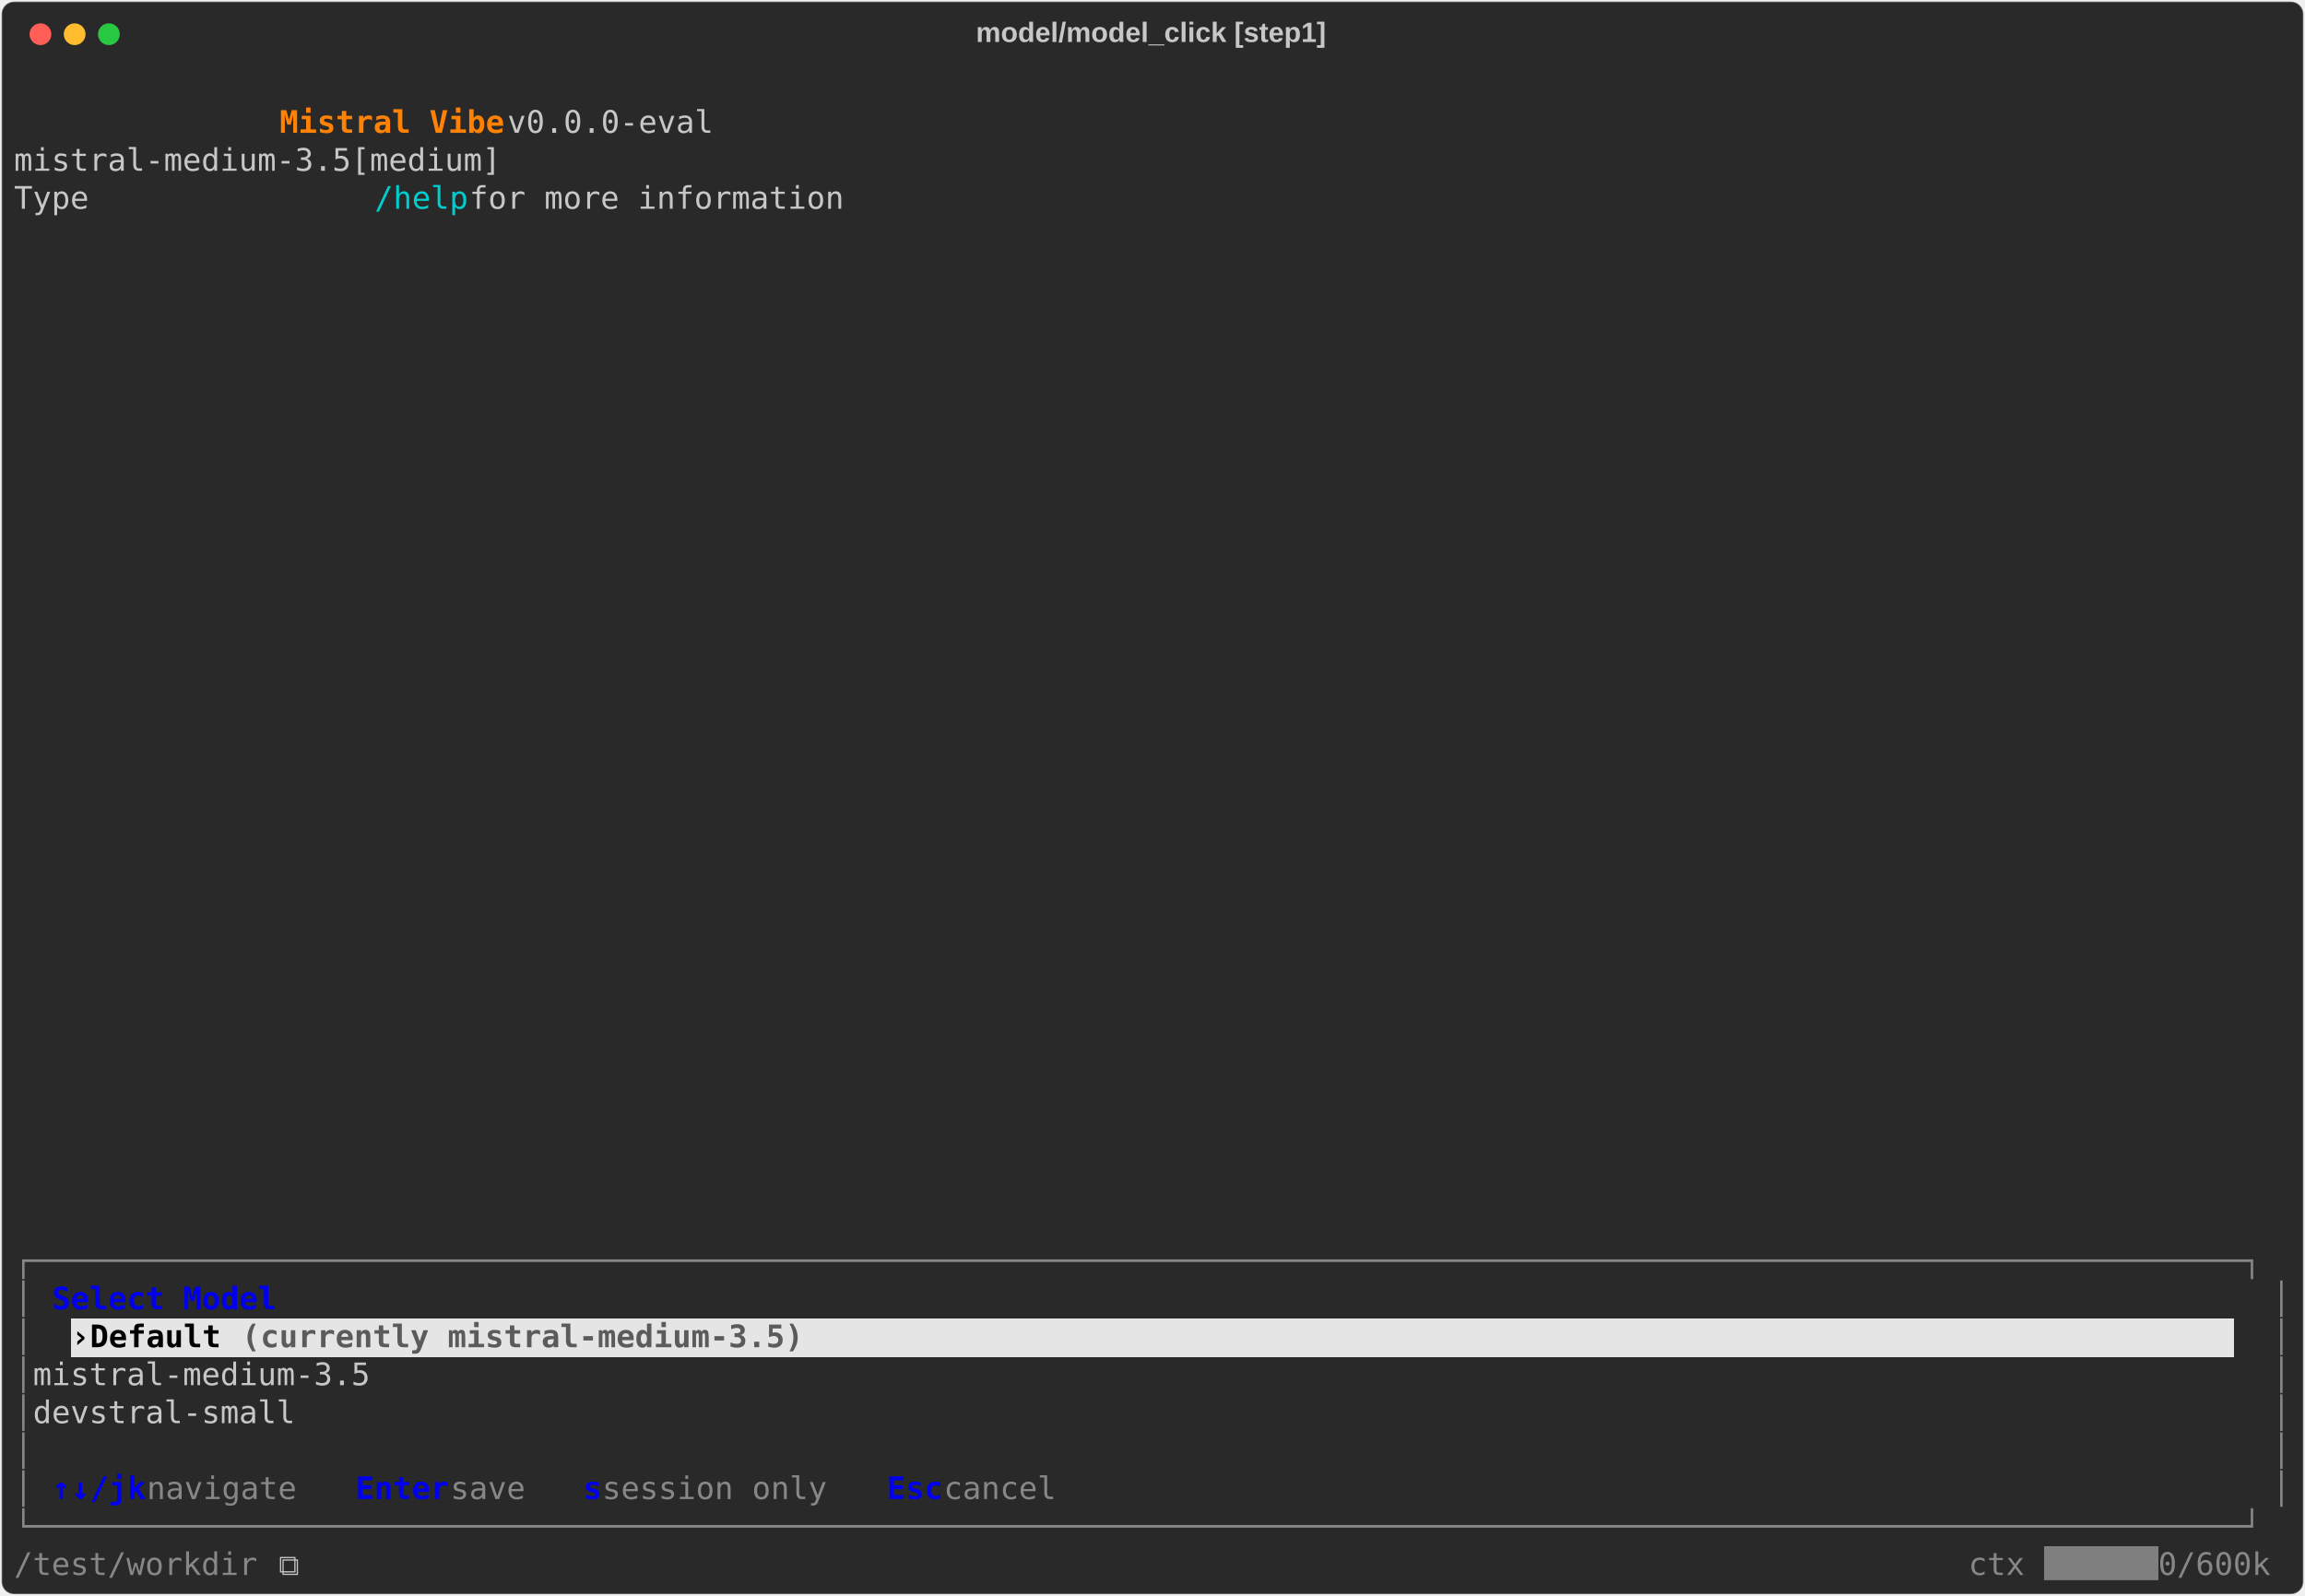
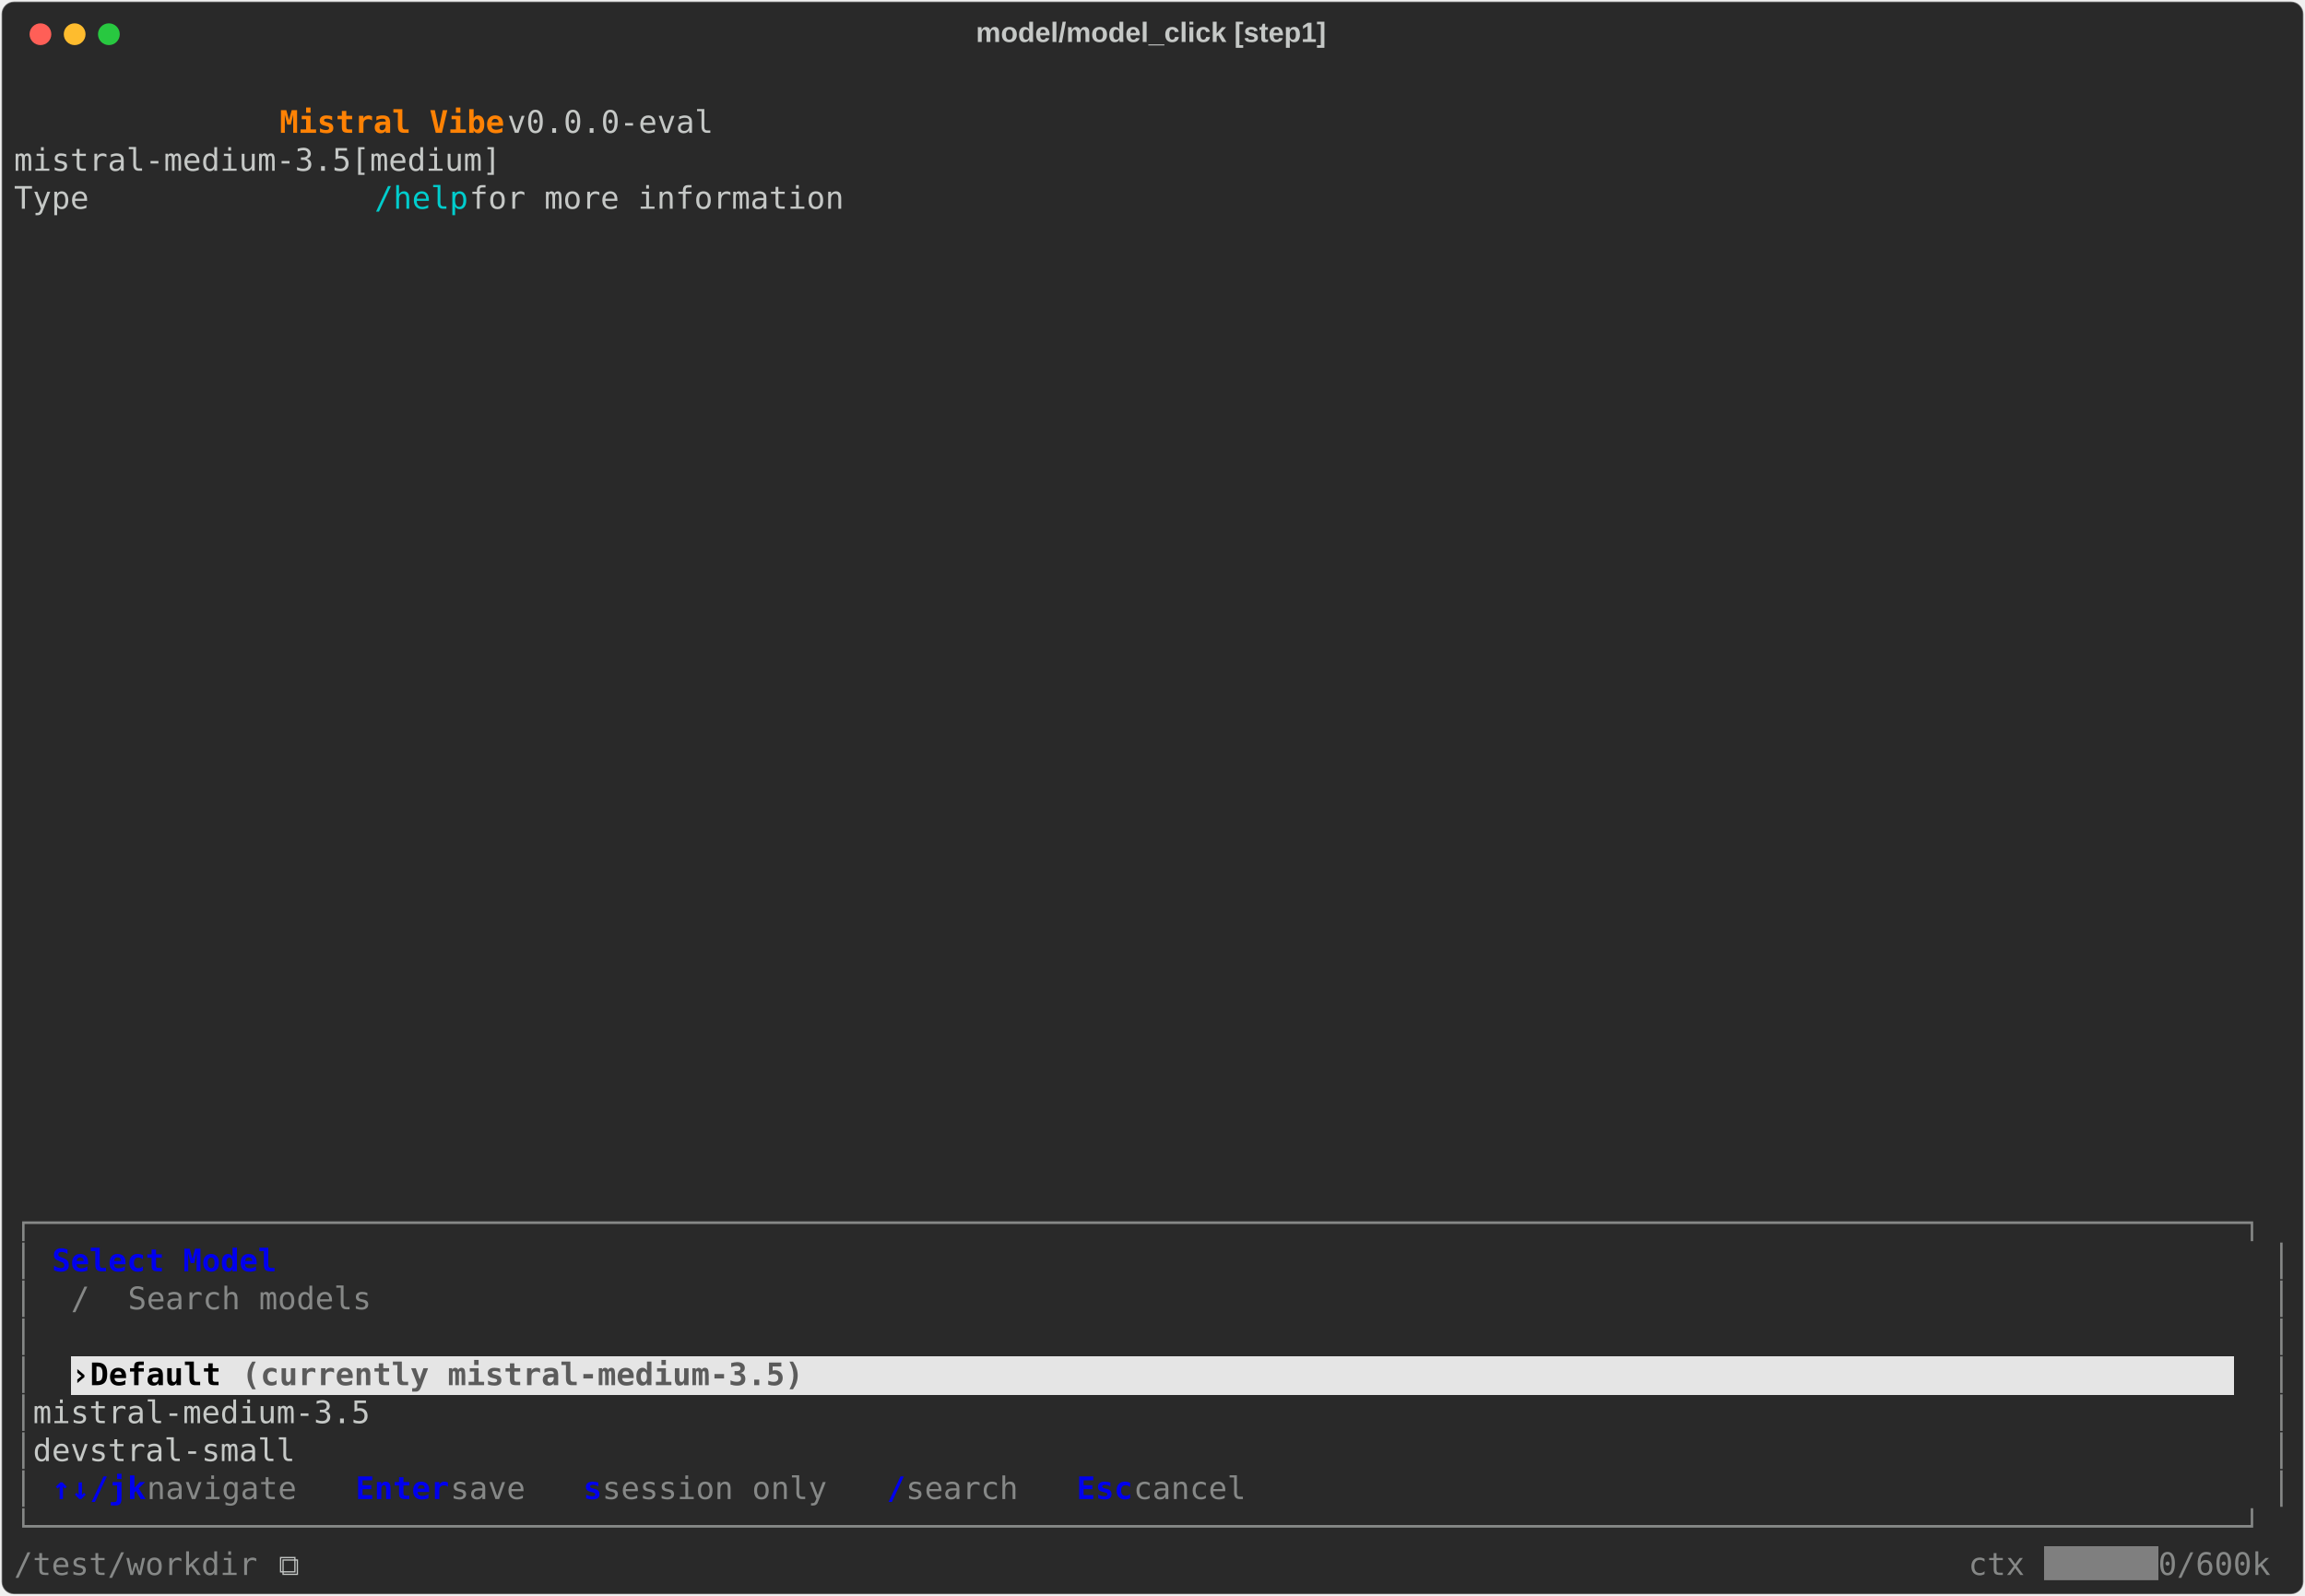
<svg xmlns="http://www.w3.org/2000/svg" class="rich-terminal" viewBox="0 0 1482 1026.0">
  <style>

    @font-face {
        font-family: "Fira Code";
        src: local("FiraCode-Regular"),
                url("https://cdnjs.cloudflare.com/ajax/libs/firacode/6.2.0/woff2/FiraCode-Regular.woff2") format("woff2"),
                url("https://cdnjs.cloudflare.com/ajax/libs/firacode/6.2.0/woff/FiraCode-Regular.woff") format("woff");
        font-style: normal;
        font-weight: 400;
    }
    @font-face {
        font-family: "Fira Code";
        src: local("FiraCode-Bold"),
                url("https://cdnjs.cloudflare.com/ajax/libs/firacode/6.2.0/woff2/FiraCode-Bold.woff2") format("woff2"),
                url("https://cdnjs.cloudflare.com/ajax/libs/firacode/6.2.0/woff/FiraCode-Bold.woff") format("woff");
        font-style: bold;
        font-weight: 700;
    }

    .vibe-matrix {
        font-family: Fira Code, monospace;
        font-size: 20px;
        line-height: 24.4px;
        font-variant-east-asian: full-width;
    }

    .vibe-title {
        font-size: 18px;
        font-weight: bold;
        font-family: arial;
    }

    .vibe-r1 { fill: #c5c8c6 }
.vibe-r2 { fill: #ff8204;font-weight: bold }
.vibe-r3 { fill: #00cdcd }
.vibe-r4 { fill: #868887 }
.vibe-r5 { fill: #0000ee;font-weight: bold }
.vibe-r6 { fill: #000000;font-weight: bold }
.vibe-r7 { fill: #5b5b5b;font-weight: bold }
.vibe-r8 { fill: #ffffff }
    </style>
  <defs>
    <clipPath id="vibe-clip-terminal">
      <rect x="0" y="0" width="1463.0" height="975.0" />
    </clipPath>
    <clipPath id="vibe-line-0">
      <rect x="0" y="1.5" width="1464" height="24.65" />
    </clipPath>
    <clipPath id="vibe-line-1">
      <rect x="0" y="25.9" width="1464" height="24.65" />
    </clipPath>
    <clipPath id="vibe-line-2">
      <rect x="0" y="50.3" width="1464" height="24.65" />
    </clipPath>
    <clipPath id="vibe-line-3">
      <rect x="0" y="74.7" width="1464" height="24.65" />
    </clipPath>
    <clipPath id="vibe-line-4">
      <rect x="0" y="99.1" width="1464" height="24.65" />
    </clipPath>
    <clipPath id="vibe-line-5">
      <rect x="0" y="123.5" width="1464" height="24.65" />
    </clipPath>
    <clipPath id="vibe-line-6">
      <rect x="0" y="147.9" width="1464" height="24.65" />
    </clipPath>
    <clipPath id="vibe-line-7">
      <rect x="0" y="172.3" width="1464" height="24.65" />
    </clipPath>
    <clipPath id="vibe-line-8">
      <rect x="0" y="196.7" width="1464" height="24.65" />
    </clipPath>
    <clipPath id="vibe-line-9">
      <rect x="0" y="221.1" width="1464" height="24.65" />
    </clipPath>
    <clipPath id="vibe-line-10">
      <rect x="0" y="245.5" width="1464" height="24.65" />
    </clipPath>
    <clipPath id="vibe-line-11">
      <rect x="0" y="269.9" width="1464" height="24.65" />
    </clipPath>
    <clipPath id="vibe-line-12">
      <rect x="0" y="294.3" width="1464" height="24.65" />
    </clipPath>
    <clipPath id="vibe-line-13">
      <rect x="0" y="318.7" width="1464" height="24.65" />
    </clipPath>
    <clipPath id="vibe-line-14">
      <rect x="0" y="343.1" width="1464" height="24.65" />
    </clipPath>
    <clipPath id="vibe-line-15">
      <rect x="0" y="367.5" width="1464" height="24.65" />
    </clipPath>
    <clipPath id="vibe-line-16">
      <rect x="0" y="391.9" width="1464" height="24.65" />
    </clipPath>
    <clipPath id="vibe-line-17">
      <rect x="0" y="416.3" width="1464" height="24.65" />
    </clipPath>
    <clipPath id="vibe-line-18">
      <rect x="0" y="440.7" width="1464" height="24.65" />
    </clipPath>
    <clipPath id="vibe-line-19">
      <rect x="0" y="465.1" width="1464" height="24.65" />
    </clipPath>
    <clipPath id="vibe-line-20">
      <rect x="0" y="489.5" width="1464" height="24.65" />
    </clipPath>
    <clipPath id="vibe-line-21">
      <rect x="0" y="513.9" width="1464" height="24.65" />
    </clipPath>
    <clipPath id="vibe-line-22">
      <rect x="0" y="538.3" width="1464" height="24.65" />
    </clipPath>
    <clipPath id="vibe-line-23">
      <rect x="0" y="562.7" width="1464" height="24.65" />
    </clipPath>
    <clipPath id="vibe-line-24">
      <rect x="0" y="587.1" width="1464" height="24.65" />
    </clipPath>
    <clipPath id="vibe-line-25">
      <rect x="0" y="611.5" width="1464" height="24.65" />
    </clipPath>
    <clipPath id="vibe-line-26">
      <rect x="0" y="635.9" width="1464" height="24.65" />
    </clipPath>
    <clipPath id="vibe-line-27">
      <rect x="0" y="660.3" width="1464" height="24.65" />
    </clipPath>
    <clipPath id="vibe-line-28">
      <rect x="0" y="684.7" width="1464" height="24.65" />
    </clipPath>
    <clipPath id="vibe-line-29">
      <rect x="0" y="709.1" width="1464" height="24.65" />
    </clipPath>
    <clipPath id="vibe-line-30">
      <rect x="0" y="733.5" width="1464" height="24.65" />
    </clipPath>
    <clipPath id="vibe-line-31">
      <rect x="0" y="757.9" width="1464" height="24.65" />
    </clipPath>
    <clipPath id="vibe-line-32">
      <rect x="0" y="782.3" width="1464" height="24.65" />
    </clipPath>
    <clipPath id="vibe-line-33">
      <rect x="0" y="806.7" width="1464" height="24.65" />
    </clipPath>
    <clipPath id="vibe-line-34">
      <rect x="0" y="831.1" width="1464" height="24.65" />
    </clipPath>
    <clipPath id="vibe-line-35">
      <rect x="0" y="855.5" width="1464" height="24.65" />
    </clipPath>
    <clipPath id="vibe-line-36">
      <rect x="0" y="879.9" width="1464" height="24.65" />
    </clipPath>
    <clipPath id="vibe-line-37">
      <rect x="0" y="904.3" width="1464" height="24.65" />
    </clipPath>
    <clipPath id="vibe-line-38">
      <rect x="0" y="928.7" width="1464" height="24.65" />
    </clipPath>
  </defs>
  <rect fill="#292929" stroke="rgba(255,255,255,0.35)" stroke-width="1" x="1" y="1" width="1480" height="1024" rx="8" />
  <text class="vibe-title" fill="#c5c8c6" text-anchor="middle" x="740" y="27">model/model_click [step1]</text>
  <g transform="translate(26,22)">
    <circle cx="0" cy="0" r="7" fill="#ff5f57" />
    <circle cx="22" cy="0" r="7" fill="#febc2e" />
    <circle cx="44" cy="0" r="7" fill="#28c840" />
  </g>
  <g transform="translate(9, 41)" clip-path="url(#vibe-clip-terminal)">
-     <rect fill="#e5e5e5" x="36.6" y="806.7" width="12.2" height="24.65" shape-rendering="crispEdges" />
-     <rect fill="#e5e5e5" x="48.8" y="806.7" width="97.6" height="24.65" shape-rendering="crispEdges" />
-     <rect fill="#e5e5e5" x="146.4" y="806.7" width="390.4" height="24.65" shape-rendering="crispEdges" />
-     <rect fill="#e5e5e5" x="536.8" y="806.7" width="890.6" height="24.65" shape-rendering="crispEdges" />
+     <rect fill="#e5e5e5" x="36.6" y="831.1" width="12.2" height="24.65" shape-rendering="crispEdges" />
+     <rect fill="#e5e5e5" x="48.8" y="831.1" width="97.6" height="24.65" shape-rendering="crispEdges" />
+     <rect fill="#e5e5e5" x="146.4" y="831.1" width="390.4" height="24.65" shape-rendering="crispEdges" />
+     <rect fill="#e5e5e5" x="536.8" y="831.1" width="890.6" height="24.65" shape-rendering="crispEdges" />
    <rect fill="#7f7f7f" x="1305.4" y="953.1" width="73.2" height="24.65" shape-rendering="crispEdges" />
    <g class="vibe-matrix">
      <text class="vibe-r1" x="1464" y="20" textLength="12.2" clip-path="url(#vibe-line-0)">
</text>
      <text class="vibe-r2" x="170.8 183 195.2 207.4 219.6 231.8 244 256.2 268.4 280.6 292.8 305" y="44.4" clip-path="url(#vibe-line-1)" style="font-variant-ligatures:none;font-kerning:none">Mistral Vibe</text>
      <text class="vibe-r1" x="317.2 329.4 341.6 353.8 366 378.2 390.4 402.6 414.8 427 439.2 451.4 463.6 475.8 488 500.2 512.4 524.6 536.8 549 561.2 573.4 585.6 597.8 610 622.2 634.4 646.6 658.8 671 683.2 695.4 707.6 719.8 732 744.2 756.4 768.6 780.8 793 805.2 817.4 829.6 841.8 854 866.2 878.4 890.6 902.8 915 927.2 939.4 951.6 963.8 976 988.2 1000.4 1012.6 1024.8 1037 1049.2 1061.4 1073.6 1085.8 1098 1110.2 1122.4 1134.6 1146.8 1159 1171.2 1183.4 1195.6 1207.8 1220 1232.2 1244.4 1256.6 1268.8 1281 1293.2 1305.4 1317.6 1329.8 1342 1354.2 1366.4 1378.6 1390.8 1403 1415.2 1427.4 1439.6 1451.8" y="44.4" clip-path="url(#vibe-line-1)" style="font-variant-ligatures:none;font-kerning:none"> v0.0.0-eval                                                                                  </text>
      <text class="vibe-r1" x="1464" y="44.4" textLength="12.2" clip-path="url(#vibe-line-1)">
</text>
      <text class="vibe-r1" x="0 12.2 24.4 36.6 48.8 61 73.2 85.4 97.6 109.8 122 134.2 146.4 158.6 170.8 183 195.2 207.4 219.6 231.8 244 256.2 268.4 280.6 292.8 305 317.2 329.4 341.6 353.8 366 378.2 390.4 402.6 414.8 427 439.2 451.4 463.6 475.8 488 500.2 512.4 524.6 536.8 549 561.2 573.4 585.6 597.8 610 622.2 634.4 646.6 658.8 671 683.2 695.4 707.6 719.8 732 744.2 756.4 768.6 780.8 793 805.2 817.4 829.6 841.8 854 866.2 878.4 890.6 902.8 915 927.2 939.4 951.6 963.8 976 988.2 1000.4 1012.6 1024.8 1037 1049.2 1061.4 1073.6 1085.8 1098 1110.2 1122.4 1134.6 1146.8 1159 1171.2 1183.4 1195.6 1207.8 1220 1232.2 1244.4 1256.6 1268.8 1281 1293.2 1305.4 1317.6 1329.8 1342 1354.2 1366.4 1378.6 1390.8 1403 1415.2 1427.4 1439.6 1451.8" y="68.8" clip-path="url(#vibe-line-2)" style="font-variant-ligatures:none;font-kerning:none">              mistral-medium-3.5[medium]                                                                                </text>
      <text class="vibe-r1" x="1464" y="68.8" textLength="12.2" clip-path="url(#vibe-line-2)">
</text>
      <text class="vibe-r1" x="0 12.2 24.4 36.6 48.8 61 73.2 85.4 97.6 109.8 122 134.2 146.4 158.6 170.8 183 195.2 207.4 219.6" y="93.2" clip-path="url(#vibe-line-3)" style="font-variant-ligatures:none;font-kerning:none">              Type </text>
      <text class="vibe-r3" x="231.8 244 256.2 268.4 280.6" y="93.2" clip-path="url(#vibe-line-3)" style="font-variant-ligatures:none;font-kerning:none">/help</text>
      <text class="vibe-r1" x="292.8 305 317.2 329.4 341.6 353.8 366 378.2 390.4 402.6 414.8 427 439.2 451.4 463.6 475.8 488 500.2 512.4 524.6 536.8 549 561.2 573.4 585.6 597.8 610 622.2 634.4 646.6 658.8 671 683.2 695.4 707.6 719.8 732 744.2 756.4 768.6 780.8 793 805.2 817.4 829.6 841.8 854 866.2 878.4 890.6 902.8 915 927.2 939.4 951.6 963.8 976 988.2 1000.4 1012.6 1024.8 1037 1049.2 1061.4 1073.6 1085.8 1098 1110.2 1122.4 1134.6 1146.8 1159 1171.2 1183.4 1195.6 1207.8 1220 1232.2 1244.4 1256.6 1268.8 1281 1293.2 1305.4 1317.6 1329.8 1342 1354.2 1366.4 1378.6 1390.8 1403 1415.2 1427.4 1439.6 1451.8" y="93.2" clip-path="url(#vibe-line-3)" style="font-variant-ligatures:none;font-kerning:none"> for more information                                                                           </text>
      <text class="vibe-r1" x="1464" y="93.2" textLength="12.2" clip-path="url(#vibe-line-3)">
</text>
      <text class="vibe-r1" x="1464" y="117.6" textLength="12.2" clip-path="url(#vibe-line-4)">
</text>
      <text class="vibe-r1" x="1464" y="142" textLength="12.2" clip-path="url(#vibe-line-5)">
</text>
      <text class="vibe-r1" x="1464" y="166.4" textLength="12.2" clip-path="url(#vibe-line-6)">
</text>
      <text class="vibe-r1" x="1464" y="190.8" textLength="12.2" clip-path="url(#vibe-line-7)">
</text>
      <text class="vibe-r1" x="1464" y="215.2" textLength="12.2" clip-path="url(#vibe-line-8)">
</text>
      <text class="vibe-r1" x="1464" y="239.6" textLength="12.2" clip-path="url(#vibe-line-9)">
</text>
      <text class="vibe-r1" x="1464" y="264" textLength="12.2" clip-path="url(#vibe-line-10)">
</text>
      <text class="vibe-r1" x="1464" y="288.4" textLength="12.2" clip-path="url(#vibe-line-11)">
</text>
      <text class="vibe-r1" x="1464" y="312.8" textLength="12.2" clip-path="url(#vibe-line-12)">
</text>
      <text class="vibe-r1" x="1464" y="337.2" textLength="12.2" clip-path="url(#vibe-line-13)">
</text>
      <text class="vibe-r1" x="1464" y="361.6" textLength="12.2" clip-path="url(#vibe-line-14)">
</text>
      <text class="vibe-r1" x="1464" y="386" textLength="12.2" clip-path="url(#vibe-line-15)">
</text>
      <text class="vibe-r1" x="1464" y="410.4" textLength="12.2" clip-path="url(#vibe-line-16)">
</text>
      <text class="vibe-r1" x="1464" y="434.8" textLength="12.2" clip-path="url(#vibe-line-17)">
</text>
      <text class="vibe-r1" x="1464" y="459.2" textLength="12.2" clip-path="url(#vibe-line-18)">
</text>
      <text class="vibe-r1" x="1464" y="483.6" textLength="12.2" clip-path="url(#vibe-line-19)">
</text>
      <text class="vibe-r1" x="1464" y="508" textLength="12.2" clip-path="url(#vibe-line-20)">
</text>
      <text class="vibe-r1" x="1464" y="532.4" textLength="12.2" clip-path="url(#vibe-line-21)">
</text>
      <text class="vibe-r1" x="1464" y="556.8" textLength="12.2" clip-path="url(#vibe-line-22)">
</text>
      <text class="vibe-r1" x="1464" y="581.2" textLength="12.2" clip-path="url(#vibe-line-23)">
</text>
      <text class="vibe-r1" x="1464" y="605.6" textLength="12.2" clip-path="url(#vibe-line-24)">
</text>
      <text class="vibe-r1" x="1464" y="630" textLength="12.2" clip-path="url(#vibe-line-25)">
</text>
      <text class="vibe-r1" x="1464" y="654.4" textLength="12.2" clip-path="url(#vibe-line-26)">
</text>
      <text class="vibe-r1" x="1464" y="678.8" textLength="12.2" clip-path="url(#vibe-line-27)">
</text>
      <text class="vibe-r1" x="1464" y="703.2" textLength="12.2" clip-path="url(#vibe-line-28)">
</text>
      <text class="vibe-r1" x="1464" y="727.6" textLength="12.2" clip-path="url(#vibe-line-29)">
</text>
+       <text class="vibe-r4" x="0 12.2 24.4 36.6 48.8 61 73.2 85.4 97.6 109.8 122 134.2 146.4 158.6 170.8 183 195.2 207.4 219.6 231.8 244 256.2 268.4 280.6 292.8 305 317.2 329.4 341.6 353.8 366 378.2 390.4 402.6 414.8 427 439.2 451.4 463.6 475.8 488 500.2 512.4 524.6 536.8 549 561.2 573.4 585.6 597.8 610 622.2 634.4 646.6 658.8 671 683.2 695.4 707.6 719.8 732 744.2 756.4 768.6 780.8 793 805.2 817.4 829.6 841.8 854 866.2 878.4 890.6 902.8 915 927.2 939.4 951.6 963.8 976 988.2 1000.4 1012.6 1024.8 1037 1049.2 1061.4 1073.6 1085.8 1098 1110.2 1122.4 1134.6 1146.8 1159 1171.2 1183.4 1195.6 1207.8 1220 1232.2 1244.4 1256.6 1268.8 1281 1293.2 1305.4 1317.6 1329.8 1342 1354.2 1366.4 1378.6 1390.8 1403 1415.2 1427.4 1439.6 1451.8" y="752" clip-path="url(#vibe-line-30)" style="font-variant-ligatures:none;font-kerning:none">┌──────────────────────────────────────────────────────────────────────────────────────────────────────────────────────┐</text>
      <text class="vibe-r1" x="1464" y="752" textLength="12.2" clip-path="url(#vibe-line-30)">
</text>
-       <text class="vibe-r4" x="0 12.2 24.4 36.6 48.8 61 73.2 85.4 97.6 109.8 122 134.2 146.4 158.6 170.8 183 195.2 207.4 219.6 231.8 244 256.2 268.4 280.6 292.8 305 317.2 329.4 341.6 353.8 366 378.2 390.4 402.6 414.8 427 439.2 451.4 463.6 475.8 488 500.2 512.4 524.6 536.8 549 561.2 573.4 585.6 597.8 610 622.2 634.4 646.6 658.8 671 683.2 695.4 707.6 719.8 732 744.2 756.4 768.6 780.8 793 805.2 817.4 829.6 841.8 854 866.2 878.4 890.6 902.8 915 927.2 939.4 951.6 963.8 976 988.2 1000.4 1012.6 1024.8 1037 1049.2 1061.4 1073.6 1085.8 1098 1110.2 1122.4 1134.6 1146.8 1159 1171.2 1183.4 1195.6 1207.8 1220 1232.2 1244.4 1256.6 1268.8 1281 1293.2 1305.4 1317.6 1329.8 1342 1354.2 1366.4 1378.6 1390.8 1403 1415.2 1427.4 1439.6 1451.8" y="776.4" clip-path="url(#vibe-line-31)" style="font-variant-ligatures:none;font-kerning:none">┌──────────────────────────────────────────────────────────────────────────────────────────────────────────────────────┐</text>
+       <text class="vibe-r4" x="0" y="776.4" textLength="12.2" clip-path="url(#vibe-line-31)">│</text>
+       <text class="vibe-r5" x="24.4 36.6 48.8 61 73.2 85.4 97.6 109.8 122 134.2 146.4 158.6" y="776.4" clip-path="url(#vibe-line-31)" style="font-variant-ligatures:none;font-kerning:none">Select Model</text>
+       <text class="vibe-r4" x="1451.8" y="776.4" textLength="12.2" clip-path="url(#vibe-line-31)">│</text>
      <text class="vibe-r1" x="1464" y="776.4" textLength="12.2" clip-path="url(#vibe-line-31)">
</text>
      <text class="vibe-r4" x="0" y="800.8" textLength="12.2" clip-path="url(#vibe-line-32)">│</text>
-       <text class="vibe-r5" x="24.4 36.6 48.8 61 73.2 85.4 97.6 109.8 122 134.2 146.4 158.6" y="800.8" clip-path="url(#vibe-line-32)" style="font-variant-ligatures:none;font-kerning:none">Select Model</text>
+       <text class="vibe-r4" x="36.6" y="800.8" textLength="12.2" clip-path="url(#vibe-line-32)">/</text>
+       <text class="vibe-r4" x="73.2 85.4 97.6 109.8 122 134.2 146.4 158.6 170.8 183 195.2 207.4 219.6 231.8" y="800.8" clip-path="url(#vibe-line-32)" style="font-variant-ligatures:none;font-kerning:none">Search models </text>
      <text class="vibe-r4" x="1451.8" y="800.8" textLength="12.2" clip-path="url(#vibe-line-32)">│</text>
      <text class="vibe-r1" x="1464" y="800.8" textLength="12.2" clip-path="url(#vibe-line-32)">
</text>
      <text class="vibe-r4" x="0" y="825.2" textLength="12.2" clip-path="url(#vibe-line-33)">│</text>
-       <text class="vibe-r6" x="36.6" y="825.2" textLength="12.2" clip-path="url(#vibe-line-33)">›</text>
-       <text class="vibe-r6" x="48.8 61 73.2 85.4 97.6 109.8 122 134.2" y="825.2" clip-path="url(#vibe-line-33)" style="font-variant-ligatures:none;font-kerning:none"> Default</text>
-       <text class="vibe-r7" x="146.4 158.6 170.8 183 195.2 207.4 219.6 231.8 244 256.2 268.4 280.6 292.8 305 317.2 329.4 341.6 353.8 366 378.2 390.4 402.6 414.8 427 439.2 451.4 463.6 475.8 488 500.2 512.4 524.6" y="825.2" clip-path="url(#vibe-line-33)" style="font-variant-ligatures:none;font-kerning:none">  (currently mistral-medium-3.5)</text>
      <text class="vibe-r4" x="1451.8" y="825.2" textLength="12.2" clip-path="url(#vibe-line-33)">│</text>
      <text class="vibe-r1" x="1464" y="825.2" textLength="12.2" clip-path="url(#vibe-line-33)">
</text>
      <text class="vibe-r4" x="0" y="849.6" textLength="12.2" clip-path="url(#vibe-line-34)">│</text>
-       <text class="vibe-r1" x="12.2 24.4 36.6 48.8 61 73.2 85.4 97.6 109.8 122 134.2 146.4 158.6 170.8 183 195.2 207.4 219.6 231.8 244 256.2 268.4 280.6 292.8 305 317.2 329.4 341.6 353.8 366 378.2 390.4 402.6 414.8 427 439.2 451.4 463.6 475.8 488 500.2 512.4 524.6 536.8 549 561.2 573.4 585.6 597.8 610 622.2 634.4 646.6 658.8 671 683.2 695.4 707.6 719.8 732 744.2 756.4 768.6 780.8 793 805.2 817.4 829.6 841.8 854 866.2 878.4 890.6 902.8 915 927.2 939.4 951.6 963.8 976 988.2 1000.4 1012.6 1024.8 1037 1049.2 1061.4 1073.6 1085.8 1098 1110.2 1122.4 1134.6 1146.8 1159 1171.2 1183.4 1195.6 1207.8 1220 1232.2 1244.4 1256.6 1268.8 1281 1293.2 1305.4 1317.6 1329.8 1342 1354.2 1366.4 1378.6 1390.8 1403 1415.2 1427.4 1439.6" y="849.6" clip-path="url(#vibe-line-34)" style="font-variant-ligatures:none;font-kerning:none">    mistral-medium-3.5                                                                                                </text>
+       <text class="vibe-r6" x="36.6" y="849.6" textLength="12.2" clip-path="url(#vibe-line-34)">›</text>
+       <text class="vibe-r6" x="48.8 61 73.2 85.4 97.6 109.8 122 134.2" y="849.6" clip-path="url(#vibe-line-34)" style="font-variant-ligatures:none;font-kerning:none"> Default</text>
+       <text class="vibe-r7" x="146.4 158.6 170.8 183 195.2 207.4 219.6 231.8 244 256.2 268.4 280.6 292.8 305 317.2 329.4 341.6 353.8 366 378.2 390.4 402.6 414.8 427 439.2 451.4 463.6 475.8 488 500.2 512.4 524.6" y="849.6" clip-path="url(#vibe-line-34)" style="font-variant-ligatures:none;font-kerning:none">  (currently mistral-medium-3.5)</text>
      <text class="vibe-r4" x="1451.8" y="849.6" textLength="12.2" clip-path="url(#vibe-line-34)">│</text>
      <text class="vibe-r1" x="1464" y="849.6" textLength="12.2" clip-path="url(#vibe-line-34)">
</text>
      <text class="vibe-r4" x="0" y="874" textLength="12.2" clip-path="url(#vibe-line-35)">│</text>
-       <text class="vibe-r1" x="12.2 24.4 36.6 48.8 61 73.2 85.4 97.6 109.8 122 134.2 146.4 158.6 170.8 183 195.2 207.4 219.6 231.8 244 256.2 268.4 280.6 292.8 305 317.2 329.4 341.6 353.8 366 378.2 390.4 402.6 414.8 427 439.2 451.4 463.6 475.8 488 500.2 512.4 524.6 536.8 549 561.2 573.4 585.6 597.8 610 622.2 634.4 646.6 658.8 671 683.2 695.4 707.6 719.8 732 744.2 756.4 768.6 780.8 793 805.2 817.4 829.6 841.8 854 866.2 878.4 890.6 902.8 915 927.2 939.4 951.6 963.8 976 988.2 1000.4 1012.6 1024.8 1037 1049.2 1061.4 1073.6 1085.8 1098 1110.2 1122.4 1134.6 1146.8 1159 1171.2 1183.4 1195.6 1207.8 1220 1232.2 1244.4 1256.6 1268.8 1281 1293.2 1305.4 1317.6 1329.8 1342 1354.2 1366.4 1378.6 1390.8 1403 1415.2 1427.4 1439.6" y="874" clip-path="url(#vibe-line-35)" style="font-variant-ligatures:none;font-kerning:none">    devstral-small                                                                                                    </text>
+       <text class="vibe-r1" x="12.2 24.4 36.6 48.8 61 73.2 85.4 97.6 109.8 122 134.2 146.4 158.6 170.8 183 195.2 207.4 219.6 231.8 244 256.2 268.4 280.6 292.8 305 317.2 329.4 341.6 353.8 366 378.2 390.4 402.6 414.8 427 439.2 451.4 463.6 475.8 488 500.2 512.4 524.6 536.8 549 561.2 573.4 585.6 597.8 610 622.2 634.4 646.6 658.8 671 683.2 695.4 707.6 719.8 732 744.2 756.4 768.6 780.8 793 805.2 817.4 829.6 841.8 854 866.2 878.4 890.6 902.8 915 927.2 939.4 951.6 963.8 976 988.2 1000.4 1012.6 1024.8 1037 1049.2 1061.4 1073.6 1085.8 1098 1110.2 1122.4 1134.6 1146.8 1159 1171.2 1183.4 1195.6 1207.8 1220 1232.2 1244.4 1256.6 1268.8 1281 1293.2 1305.4 1317.6 1329.8 1342 1354.2 1366.4 1378.6 1390.8 1403 1415.2 1427.4 1439.6" y="874" clip-path="url(#vibe-line-35)" style="font-variant-ligatures:none;font-kerning:none">    mistral-medium-3.5                                                                                                </text>
      <text class="vibe-r4" x="1451.8" y="874" textLength="12.2" clip-path="url(#vibe-line-35)">│</text>
      <text class="vibe-r1" x="1464" y="874" textLength="12.2" clip-path="url(#vibe-line-35)">
</text>
      <text class="vibe-r4" x="0" y="898.4" textLength="12.2" clip-path="url(#vibe-line-36)">│</text>
+       <text class="vibe-r1" x="12.2 24.4 36.6 48.8 61 73.2 85.4 97.6 109.8 122 134.2 146.4 158.6 170.8 183 195.2 207.4 219.6 231.8 244 256.2 268.4 280.6 292.8 305 317.2 329.4 341.6 353.8 366 378.2 390.4 402.6 414.8 427 439.2 451.4 463.6 475.8 488 500.2 512.4 524.6 536.8 549 561.2 573.4 585.6 597.8 610 622.2 634.4 646.6 658.8 671 683.2 695.4 707.6 719.8 732 744.2 756.4 768.6 780.8 793 805.2 817.4 829.6 841.8 854 866.2 878.4 890.6 902.8 915 927.2 939.4 951.6 963.8 976 988.2 1000.4 1012.6 1024.8 1037 1049.2 1061.4 1073.6 1085.8 1098 1110.2 1122.4 1134.6 1146.8 1159 1171.2 1183.4 1195.6 1207.8 1220 1232.2 1244.4 1256.6 1268.8 1281 1293.2 1305.4 1317.6 1329.8 1342 1354.2 1366.4 1378.6 1390.8 1403 1415.2 1427.4 1439.6" y="898.4" clip-path="url(#vibe-line-36)" style="font-variant-ligatures:none;font-kerning:none">    devstral-small                                                                                                    </text>
      <text class="vibe-r4" x="1451.8" y="898.4" textLength="12.2" clip-path="url(#vibe-line-36)">│</text>
      <text class="vibe-r1" x="1464" y="898.4" textLength="12.2" clip-path="url(#vibe-line-36)">
</text>
      <text class="vibe-r4" x="0" y="922.8" textLength="12.2" clip-path="url(#vibe-line-37)">│</text>
      <text class="vibe-r5" x="24.4" y="922.8" textLength="12.2" clip-path="url(#vibe-line-37)">↑</text>
      <text class="vibe-r5" x="36.6" y="922.8" textLength="12.2" clip-path="url(#vibe-line-37)">↓</text>
      <text class="vibe-r5" x="48.8 61 73.2" y="922.8" clip-path="url(#vibe-line-37)" style="font-variant-ligatures:none;font-kerning:none">/jk</text>
      <text class="vibe-r4" x="85.4 97.6 109.8 122 134.2 146.4 158.6 170.8 183 195.2 207.4" y="922.8" clip-path="url(#vibe-line-37)" style="font-variant-ligatures:none;font-kerning:none"> navigate  </text>
      <text class="vibe-r5" x="219.6 231.8 244 256.2 268.4" y="922.8" clip-path="url(#vibe-line-37)" style="font-variant-ligatures:none;font-kerning:none">Enter</text>
      <text class="vibe-r4" x="280.6 292.8 305 317.2 329.4 341.6 353.8" y="922.8" clip-path="url(#vibe-line-37)" style="font-variant-ligatures:none;font-kerning:none"> save  </text>
      <text class="vibe-r5" x="366" y="922.8" textLength="12.2" clip-path="url(#vibe-line-37)">s</text>
      <text class="vibe-r4" x="378.2 390.4 402.6 414.8 427 439.2 451.4 463.6 475.8 488 500.2 512.4 524.6 536.8 549" y="922.8" clip-path="url(#vibe-line-37)" style="font-variant-ligatures:none;font-kerning:none"> session only  </text>
-       <text class="vibe-r5" x="561.2 573.4 585.6" y="922.8" clip-path="url(#vibe-line-37)" style="font-variant-ligatures:none;font-kerning:none">Esc</text>
-       <text class="vibe-r4" x="597.8 610 622.2 634.4 646.6 658.8 671" y="922.8" clip-path="url(#vibe-line-37)" style="font-variant-ligatures:none;font-kerning:none"> cancel</text>
+       <text class="vibe-r5" x="561.2" y="922.8" textLength="12.2" clip-path="url(#vibe-line-37)">/</text>
+       <text class="vibe-r4" x="573.4 585.6 597.8 610 622.2 634.4 646.6 658.8 671" y="922.8" clip-path="url(#vibe-line-37)" style="font-variant-ligatures:none;font-kerning:none"> search  </text>
+       <text class="vibe-r5" x="683.2 695.4 707.6" y="922.8" clip-path="url(#vibe-line-37)" style="font-variant-ligatures:none;font-kerning:none">Esc</text>
+       <text class="vibe-r4" x="719.8 732 744.2 756.4 768.6 780.8 793" y="922.8" clip-path="url(#vibe-line-37)" style="font-variant-ligatures:none;font-kerning:none"> cancel</text>
      <text class="vibe-r4" x="1451.8" y="922.8" textLength="12.2" clip-path="url(#vibe-line-37)">│</text>
      <text class="vibe-r1" x="1464" y="922.8" textLength="12.2" clip-path="url(#vibe-line-37)">
</text>
      <text class="vibe-r4" x="0 12.2 24.4 36.6 48.8 61 73.2 85.4 97.6 109.8 122 134.2 146.4 158.6 170.8 183 195.2 207.4 219.6 231.8 244 256.2 268.4 280.6 292.8 305 317.2 329.4 341.6 353.8 366 378.2 390.4 402.6 414.8 427 439.2 451.4 463.6 475.8 488 500.2 512.4 524.6 536.8 549 561.2 573.4 585.6 597.8 610 622.2 634.4 646.6 658.8 671 683.2 695.4 707.6 719.8 732 744.2 756.4 768.6 780.8 793 805.2 817.4 829.6 841.8 854 866.2 878.4 890.6 902.8 915 927.2 939.4 951.6 963.8 976 988.2 1000.4 1012.6 1024.8 1037 1049.2 1061.4 1073.6 1085.8 1098 1110.2 1122.4 1134.6 1146.8 1159 1171.2 1183.4 1195.6 1207.8 1220 1232.2 1244.4 1256.6 1268.8 1281 1293.2 1305.4 1317.6 1329.8 1342 1354.2 1366.4 1378.6 1390.8 1403 1415.2 1427.4 1439.6 1451.8" y="947.2" clip-path="url(#vibe-line-38)" style="font-variant-ligatures:none;font-kerning:none">└──────────────────────────────────────────────────────────────────────────────────────────────────────────────────────┘</text>
      <text class="vibe-r1" x="1464" y="947.2" textLength="12.2" clip-path="url(#vibe-line-38)">
</text>
      <text class="vibe-r4" x="0 12.2 24.4 36.6 48.8 61 73.2 85.4 97.6 109.8 122 134.2 146.4" y="971.6" clip-path="url(#vibe-line-39)" style="font-variant-ligatures:none;font-kerning:none">/test/workdir</text>
      <text class="vibe-r1" x="170.8" y="971.6" textLength="12.2" clip-path="url(#vibe-line-39)">⧉</text>
      <text class="vibe-r4" x="1256.6 1268.8 1281 1293.2" y="971.6" clip-path="url(#vibe-line-39)" style="font-variant-ligatures:none;font-kerning:none">ctx </text>
      <text class="vibe-r4" x="1378.6 1390.8 1403 1415.2 1427.4 1439.6 1451.8" y="971.6" clip-path="url(#vibe-line-39)" style="font-variant-ligatures:none;font-kerning:none"> 0/600k</text>
      <text class="vibe-r1" x="1464" y="971.6" textLength="12.2" clip-path="url(#vibe-line-39)">
</text>
    </g>
  </g>
</svg>
